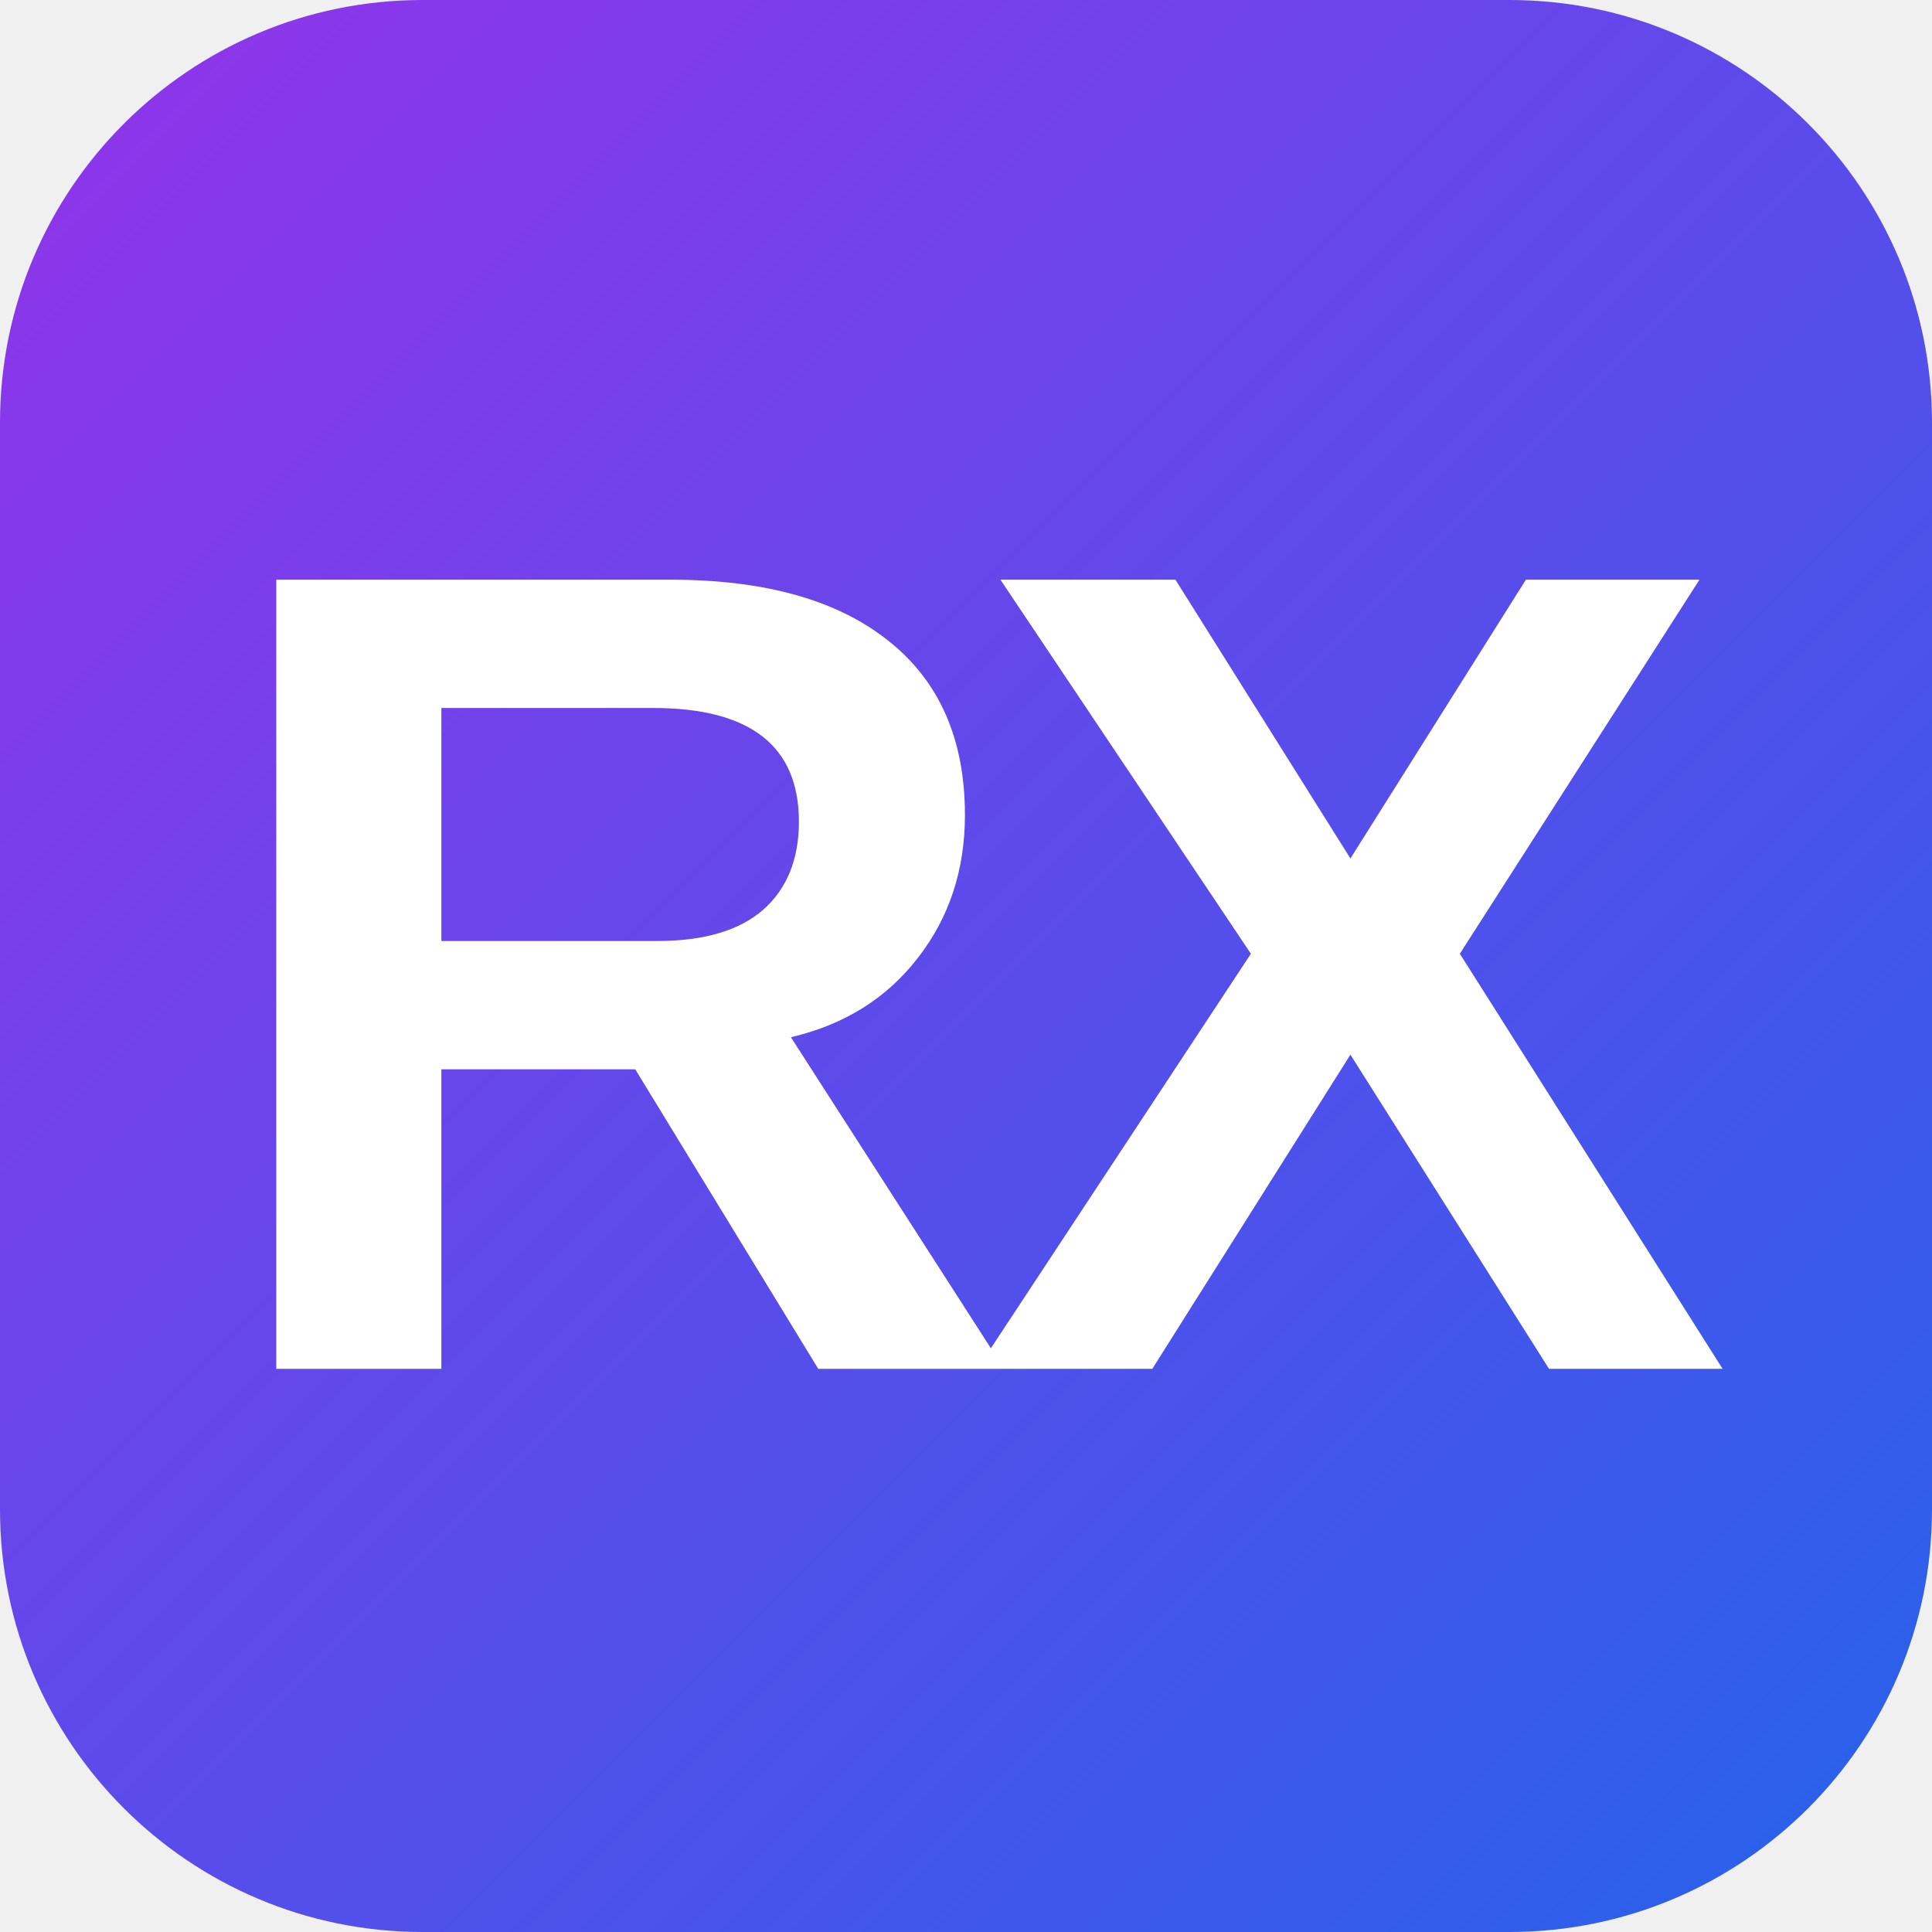
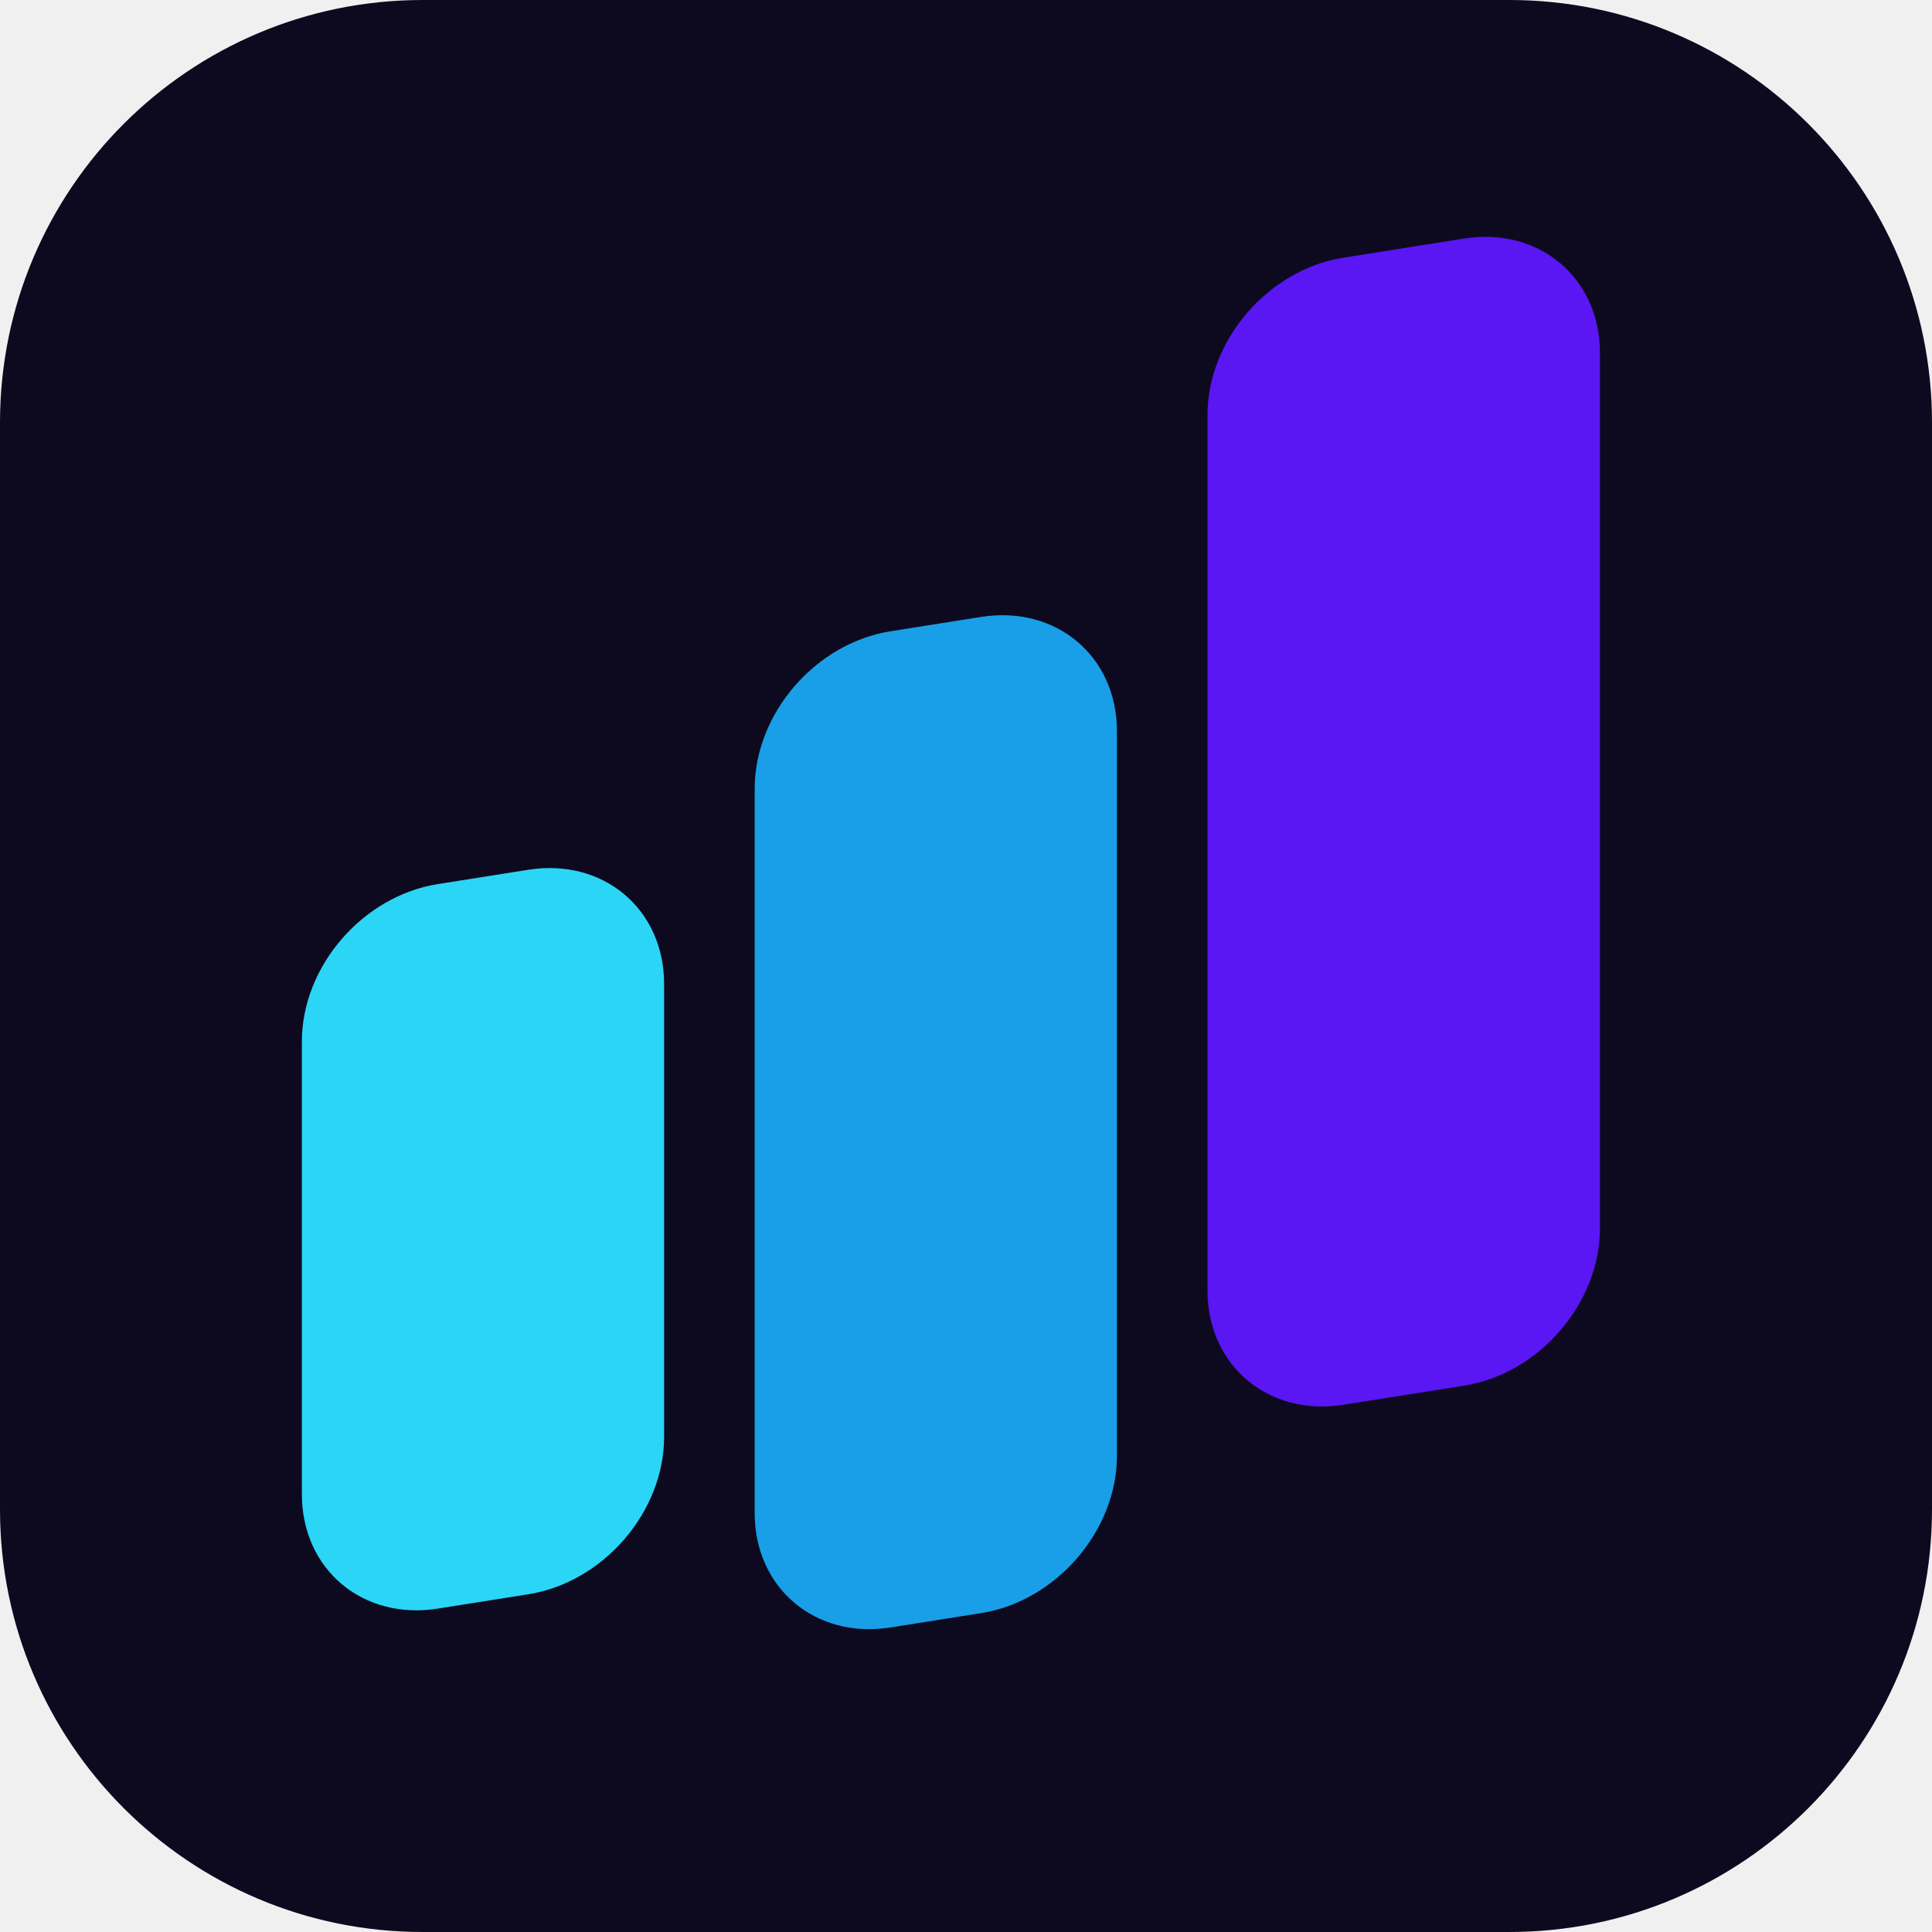
<svg xmlns="http://www.w3.org/2000/svg" viewBox="0 0 64 64">
-   <defs>
-     <linearGradient id="g" x1="0" y1="0" x2="64" y2="64" gradientUnits="userSpaceOnUse">
-       <stop offset="0" stop-color="#9333EA" />
-       <stop offset="1" stop-color="#2563EB" />
-     </linearGradient>
-   </defs>
-   <rect width="64" height="64" rx="14" fill="url(#g)" />
-   <text x="50%" y="54%" text-anchor="middle" dominant-baseline="middle" font-family="-apple-system, BlinkMacSystemFont, 'Helvetica Neue', Arial, sans-serif" font-size="38" font-weight="800" fill="#fff" letter-spacing="-2">RX</text>
+   <rect width="64" height="64" rx="14" fill="#0D0A1F" />
+   <g transform="translate(10 14) skewY(-9)">
+     <rect x="0" y="16" width="12" height="24" rx="4.5" fill="#2BD5F6" />
+     <rect x="15" y="10" width="12" height="33" rx="4.5" fill="#189FE8" />
+     <rect x="30" y="0" width="13" height="38" rx="4.5" fill="#5A16F3" />
+   </g>
</svg>
